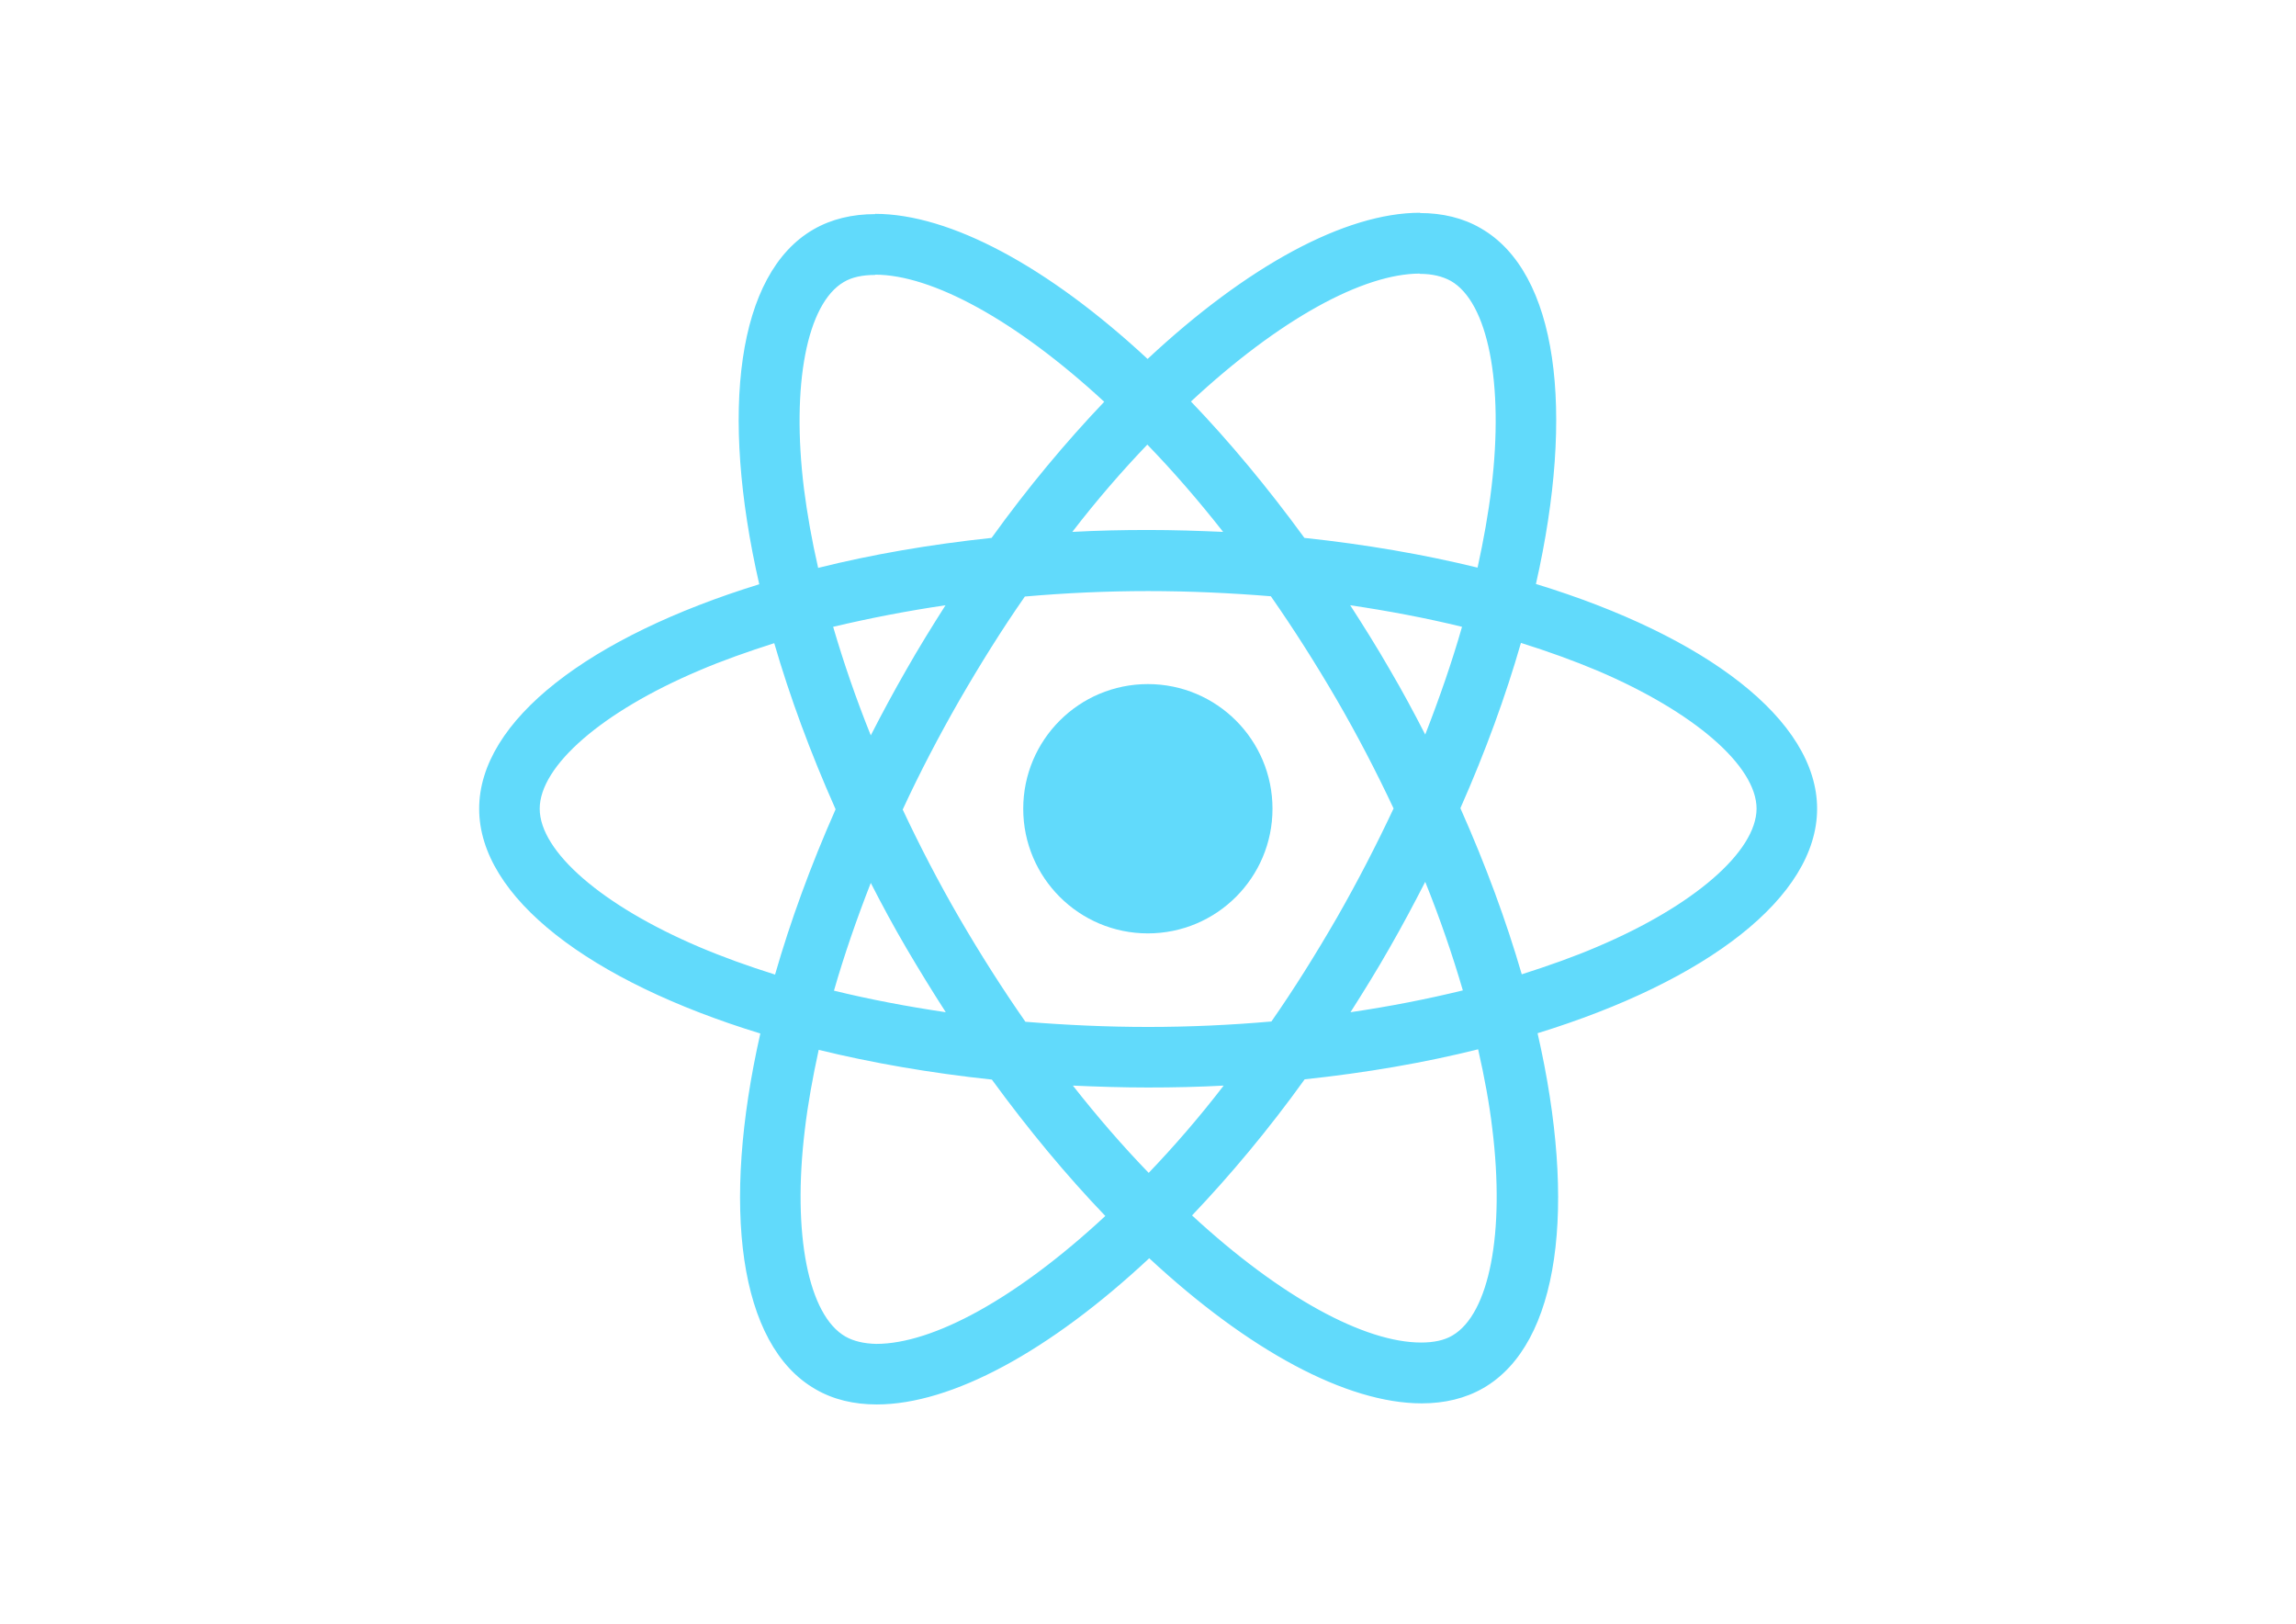
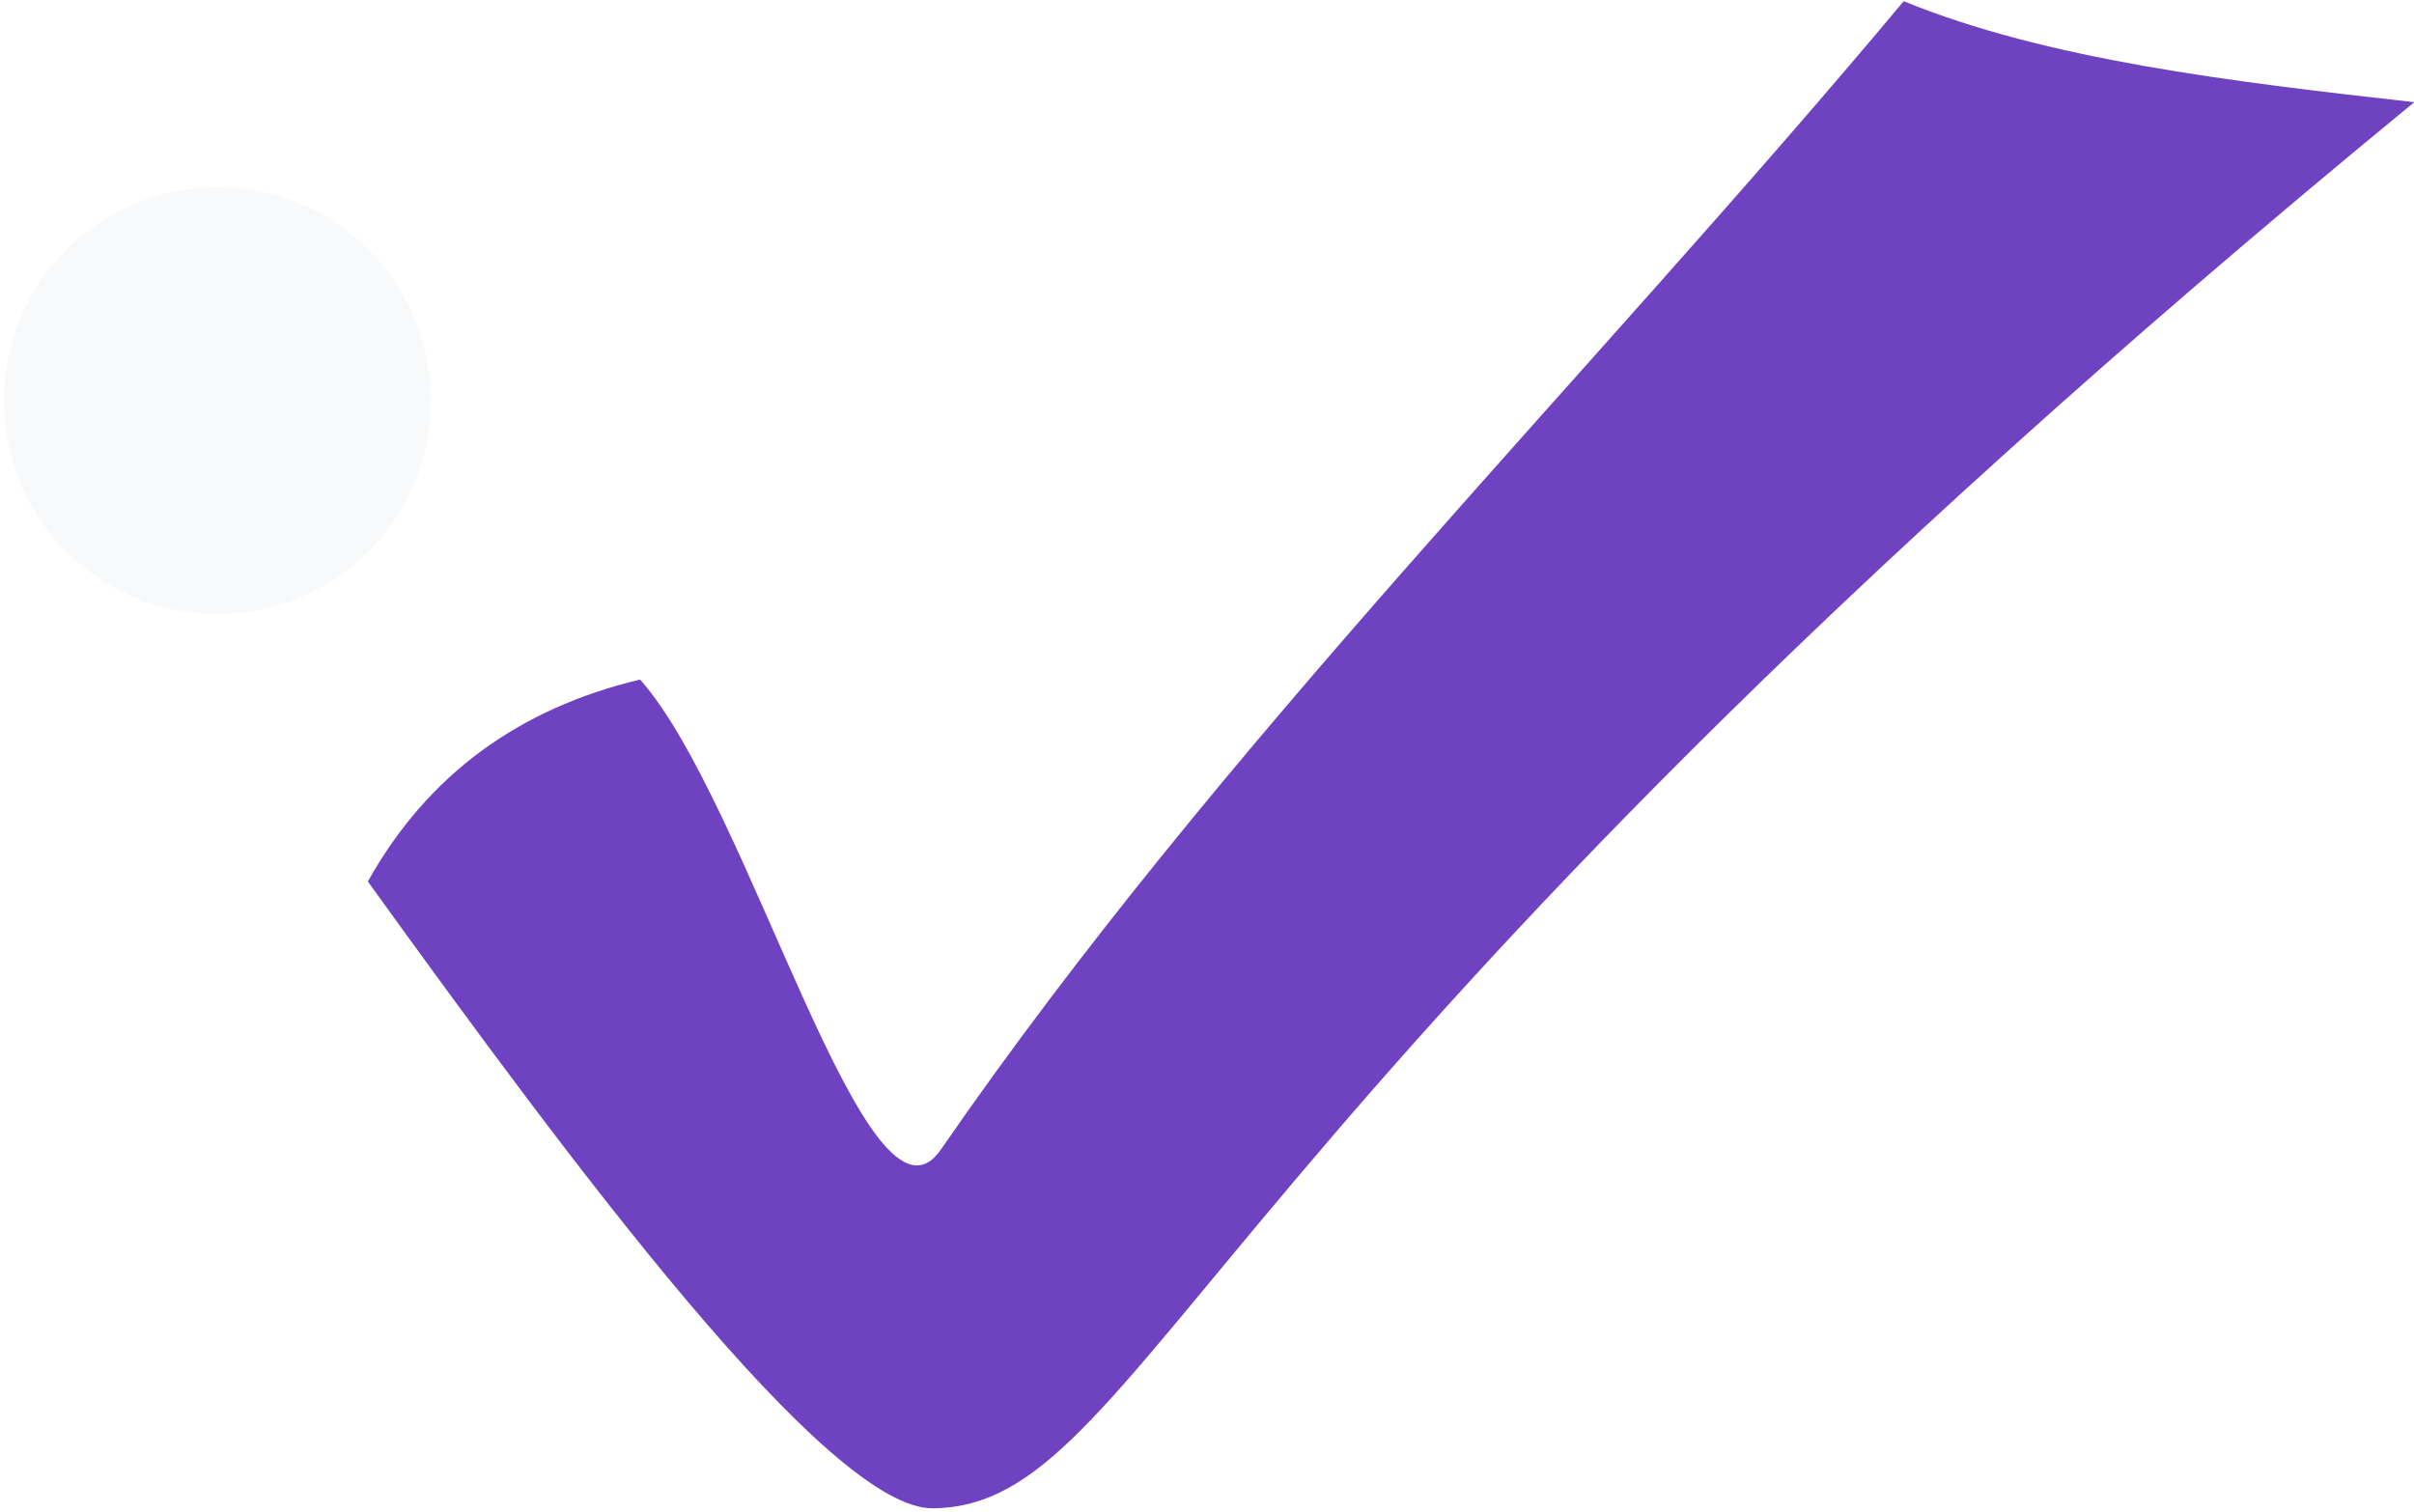
- <svg xmlns="http://www.w3.org/2000/svg" viewBox="0 0 841.9 595.3">
-   <g fill="#61DAFB">
-     <path d="M666.3 296.5c0-32.5-40.7-63.3-103.1-82.4 14.4-63.6 8-114.2-20.2-130.4-6.5-3.8-14.1-5.6-22.4-5.6v22.3c4.6 0 8.3.9 11.4 2.6 13.6 7.8 19.5 37.5 14.9 75.7-1.1 9.4-2.9 19.3-5.1 29.4-19.6-4.8-41-8.5-63.5-10.9-13.5-18.5-27.5-35.3-41.6-50 32.6-30.3 63.2-46.9 84-46.9V78c-27.5 0-63.5 19.6-99.9 53.6-36.4-33.8-72.4-53.2-99.9-53.2v22.3c20.7 0 51.4 16.5 84 46.6-14 14.7-28 31.4-41.3 49.9-22.6 2.4-44 6.1-63.6 11-2.3-10-4-19.7-5.2-29-4.7-38.2 1.1-67.9 14.6-75.8 3-1.8 6.9-2.6 11.5-2.6V78.5c-8.4 0-16 1.8-22.6 5.6-28.1 16.2-34.4 66.7-19.9 130.1-62.2 19.2-102.7 49.9-102.7 82.3 0 32.5 40.7 63.3 103.1 82.4-14.4 63.6-8 114.2 20.2 130.4 6.5 3.8 14.1 5.6 22.5 5.6 27.5 0 63.5-19.6 99.9-53.6 36.4 33.8 72.4 53.2 99.9 53.2 8.4 0 16-1.8 22.6-5.6 28.1-16.2 34.4-66.7 19.9-130.1 62-19.1 102.5-49.9 102.5-82.3zm-130.2-66.7c-3.7 12.9-8.3 26.2-13.5 39.5-4.1-8-8.4-16-13.1-24-4.6-8-9.5-15.8-14.4-23.4 14.2 2.1 27.9 4.7 41 7.9zm-45.8 106.5c-7.8 13.5-15.8 26.3-24.1 38.2-14.9 1.3-30 2-45.2 2-15.1 0-30.2-.7-45-1.9-8.3-11.9-16.4-24.6-24.2-38-7.6-13.1-14.5-26.4-20.8-39.8 6.2-13.4 13.2-26.8 20.7-39.9 7.8-13.5 15.8-26.3 24.1-38.2 14.9-1.3 30-2 45.2-2 15.1 0 30.2.7 45 1.9 8.3 11.9 16.4 24.6 24.2 38 7.6 13.1 14.5 26.4 20.8 39.8-6.3 13.4-13.2 26.8-20.7 39.9zm32.3-13c5.4 13.4 10 26.8 13.8 39.8-13.1 3.2-26.9 5.9-41.2 8 4.9-7.7 9.8-15.6 14.4-23.7 4.6-8 8.9-16.1 13-24.1zM421.2 430c-9.3-9.6-18.6-20.3-27.8-32 9 .4 18.2.7 27.5.7 9.4 0 18.7-.2 27.8-.7-9 11.7-18.3 22.4-27.5 32zm-74.4-58.9c-14.2-2.1-27.9-4.7-41-7.9 3.7-12.9 8.3-26.2 13.5-39.5 4.1 8 8.4 16 13.1 24 4.7 8 9.5 15.8 14.4 23.4zM420.7 163c9.3 9.6 18.6 20.3 27.8 32-9-.4-18.2-.7-27.5-.7-9.4 0-18.7.2-27.8.7 9-11.7 18.3-22.4 27.5-32zm-74 58.9c-4.9 7.7-9.8 15.6-14.4 23.7-4.6 8-8.9 16-13 24-5.4-13.4-10-26.8-13.8-39.8 13.1-3.1 26.9-5.8 41.2-7.9zm-90.5 125.2c-35.4-15.1-58.3-34.9-58.3-50.6 0-15.7 22.9-35.6 58.3-50.6 8.6-3.7 18-7 27.7-10.1 5.7 19.6 13.2 40 22.5 60.9-9.2 20.8-16.6 41.1-22.2 60.6-9.9-3.1-19.3-6.5-28-10.2zM310 490c-13.6-7.8-19.5-37.5-14.9-75.7 1.1-9.4 2.9-19.3 5.1-29.4 19.6 4.8 41 8.5 63.5 10.9 13.5 18.5 27.5 35.3 41.6 50-32.6 30.3-63.2 46.9-84 46.9-4.5-.1-8.3-1-11.3-2.7zm237.2-76.2c4.7 38.2-1.1 67.9-14.6 75.8-3 1.8-6.9 2.6-11.5 2.6-20.7 0-51.4-16.5-84-46.6 14-14.7 28-31.4 41.3-49.9 22.6-2.4 44-6.1 63.6-11 2.3 10.1 4.1 19.8 5.2 29.1zm38.5-66.7c-8.6 3.7-18 7-27.7 10.1-5.7-19.6-13.2-40-22.5-60.9 9.2-20.8 16.6-41.1 22.2-60.6 9.9 3.1 19.3 6.5 28.1 10.2 35.4 15.1 58.3 34.9 58.3 50.6-.1 15.7-23 35.6-58.4 50.6zM320.8 78.4z" />
-     <circle cx="420.9" cy="296.5" r="45.7" />
-     <path d="M520.5 78.1z" />
+ <svg xmlns="http://www.w3.org/2000/svg" width="337mm" height="211mm" viewBox="0 0 337 211" version="1.1" id="svg1">
+   <defs id="defs1" />
+   <g id="layer1">
+     <circle style="fill:#f8f9fa;stroke-width:0.963" id="path1" cx="30.348" cy="55.931" r="29.812" />
+     <path style="fill:#6f42c1;stroke-width:1" d="M 51.354,123.071 C 59.692,108.139 72.481,98.895 89.358,94.874 104.712,112.124 121.155,175.265 131.354,160.486 170.591,103.622 221.13,53.54 265.762,0.167 285.651,8.305 311.236,11.382 337.039,14.263 165.665,154.985 159.999,210.23 130.251,210.581 115.647,210.754 80.075,162.894 51.354,123.071 Z" id="path5" />
  </g>
</svg>
